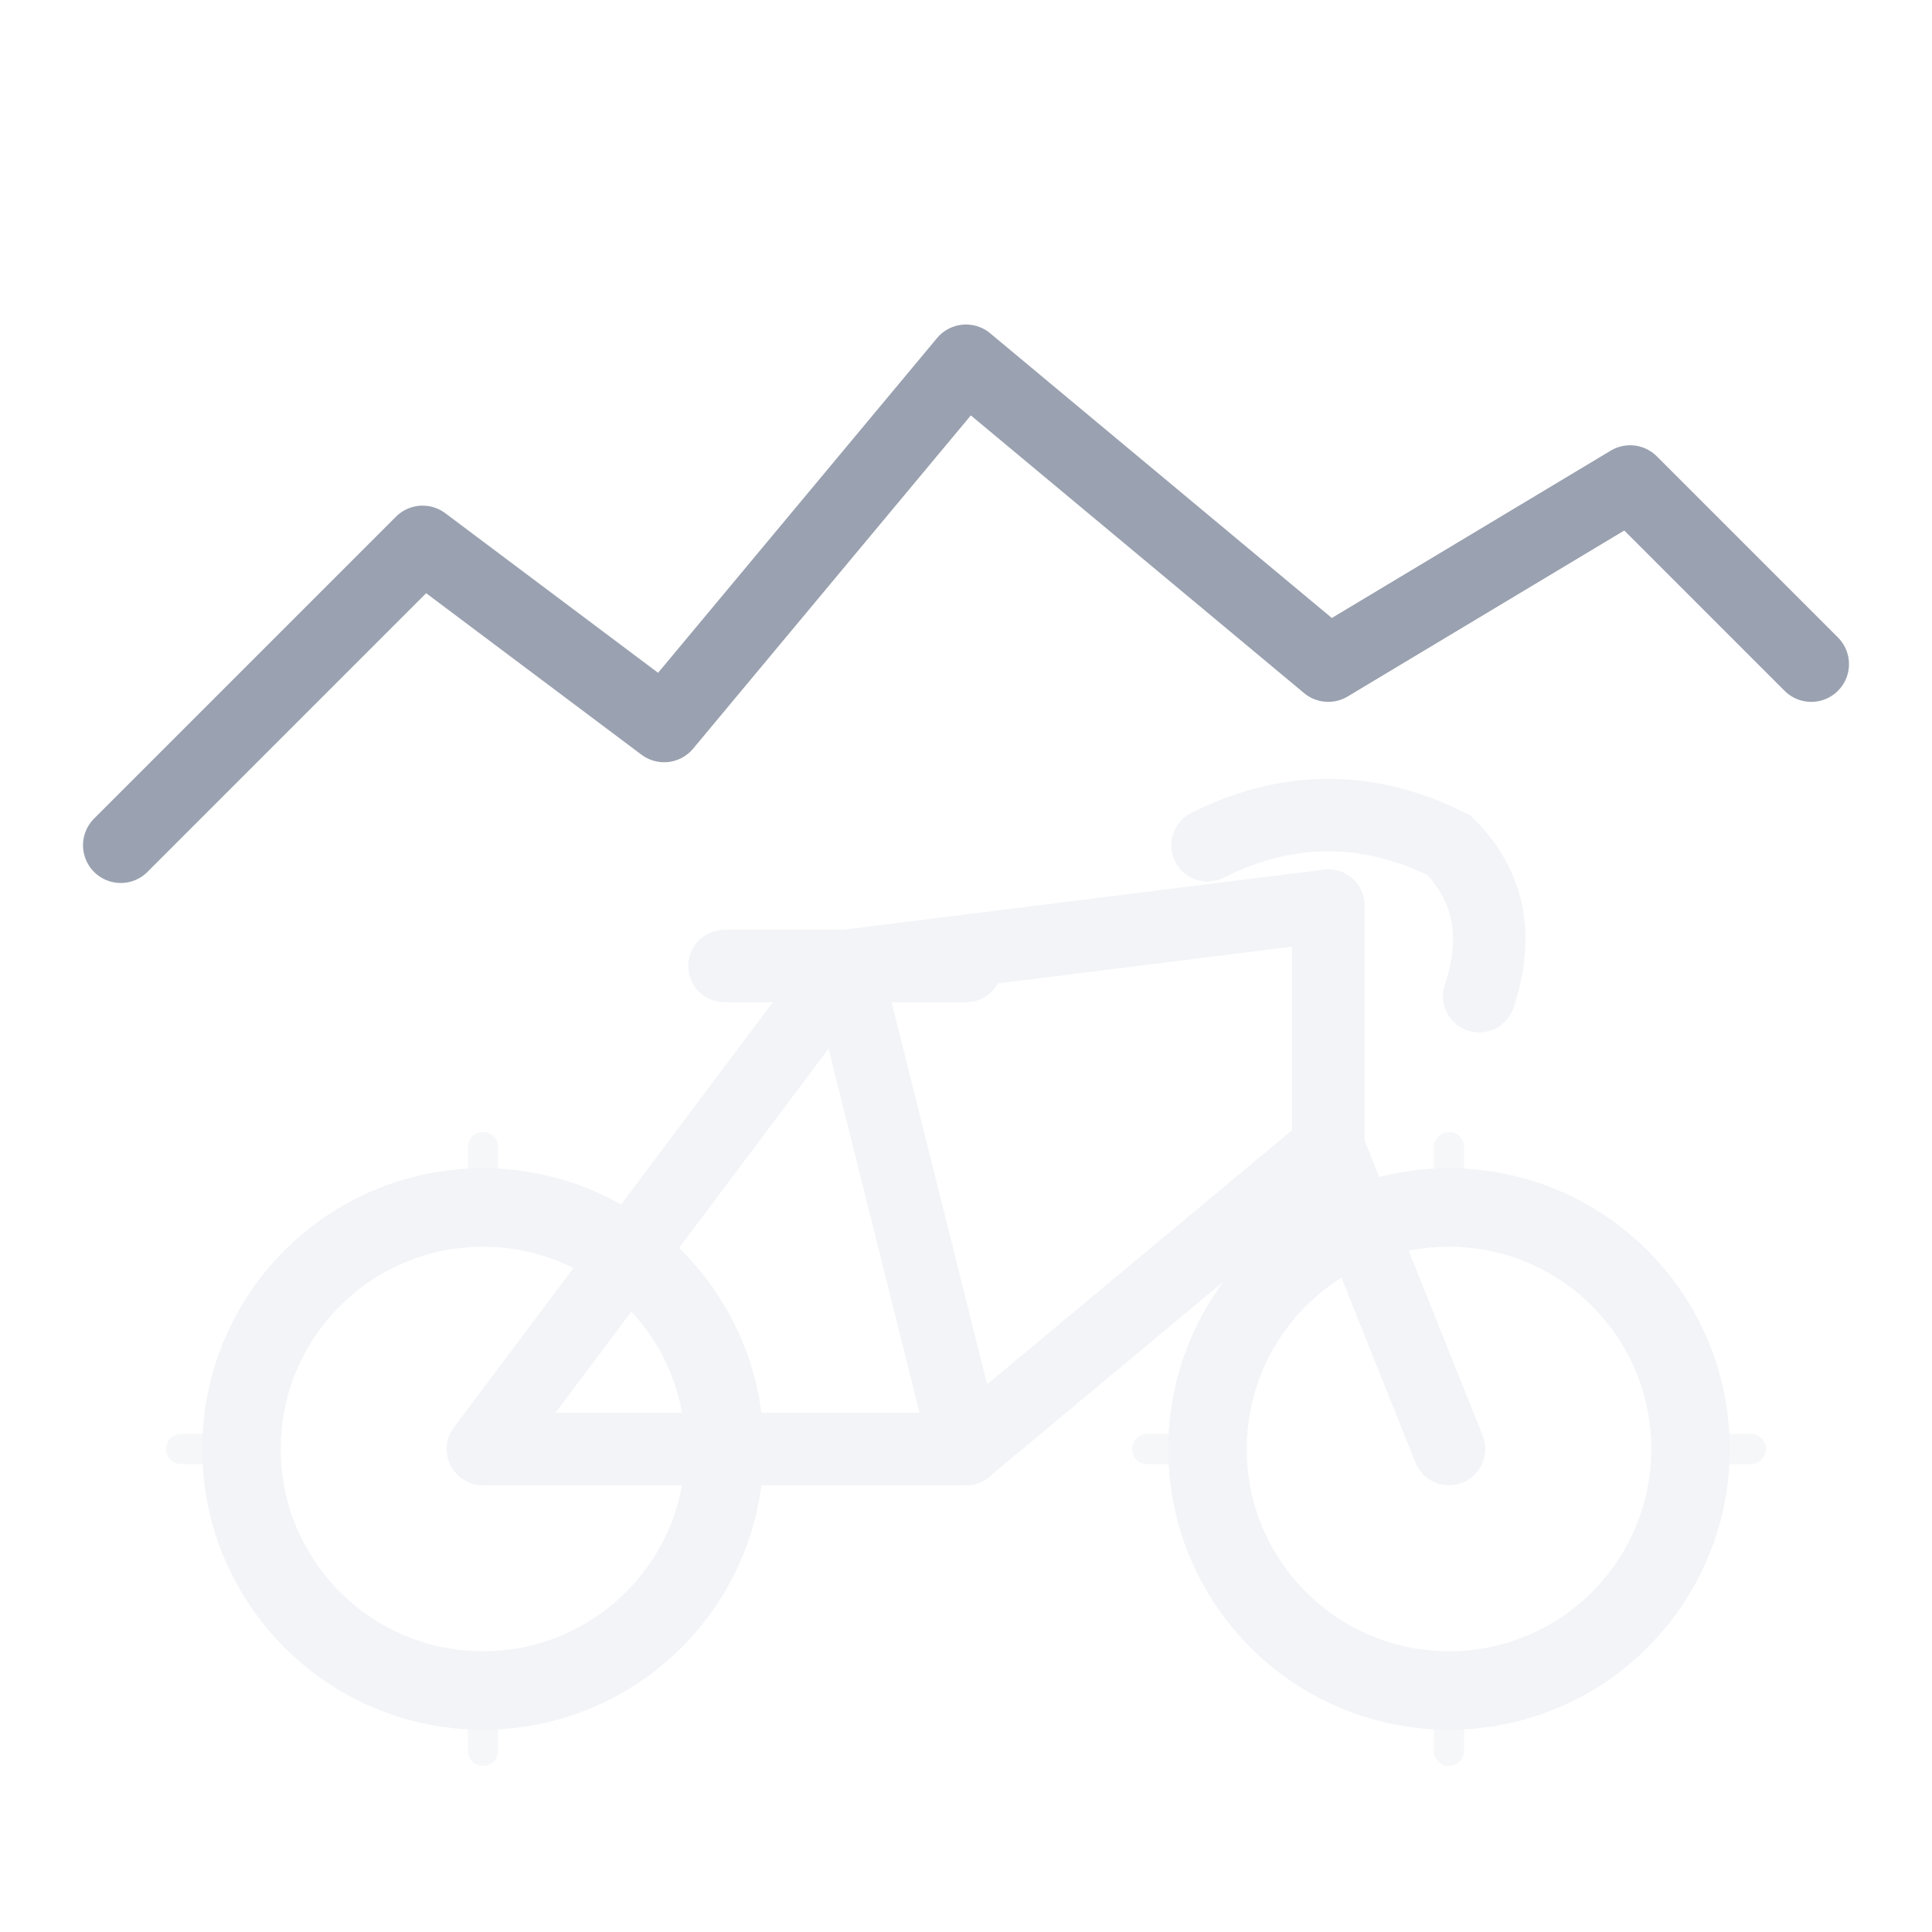
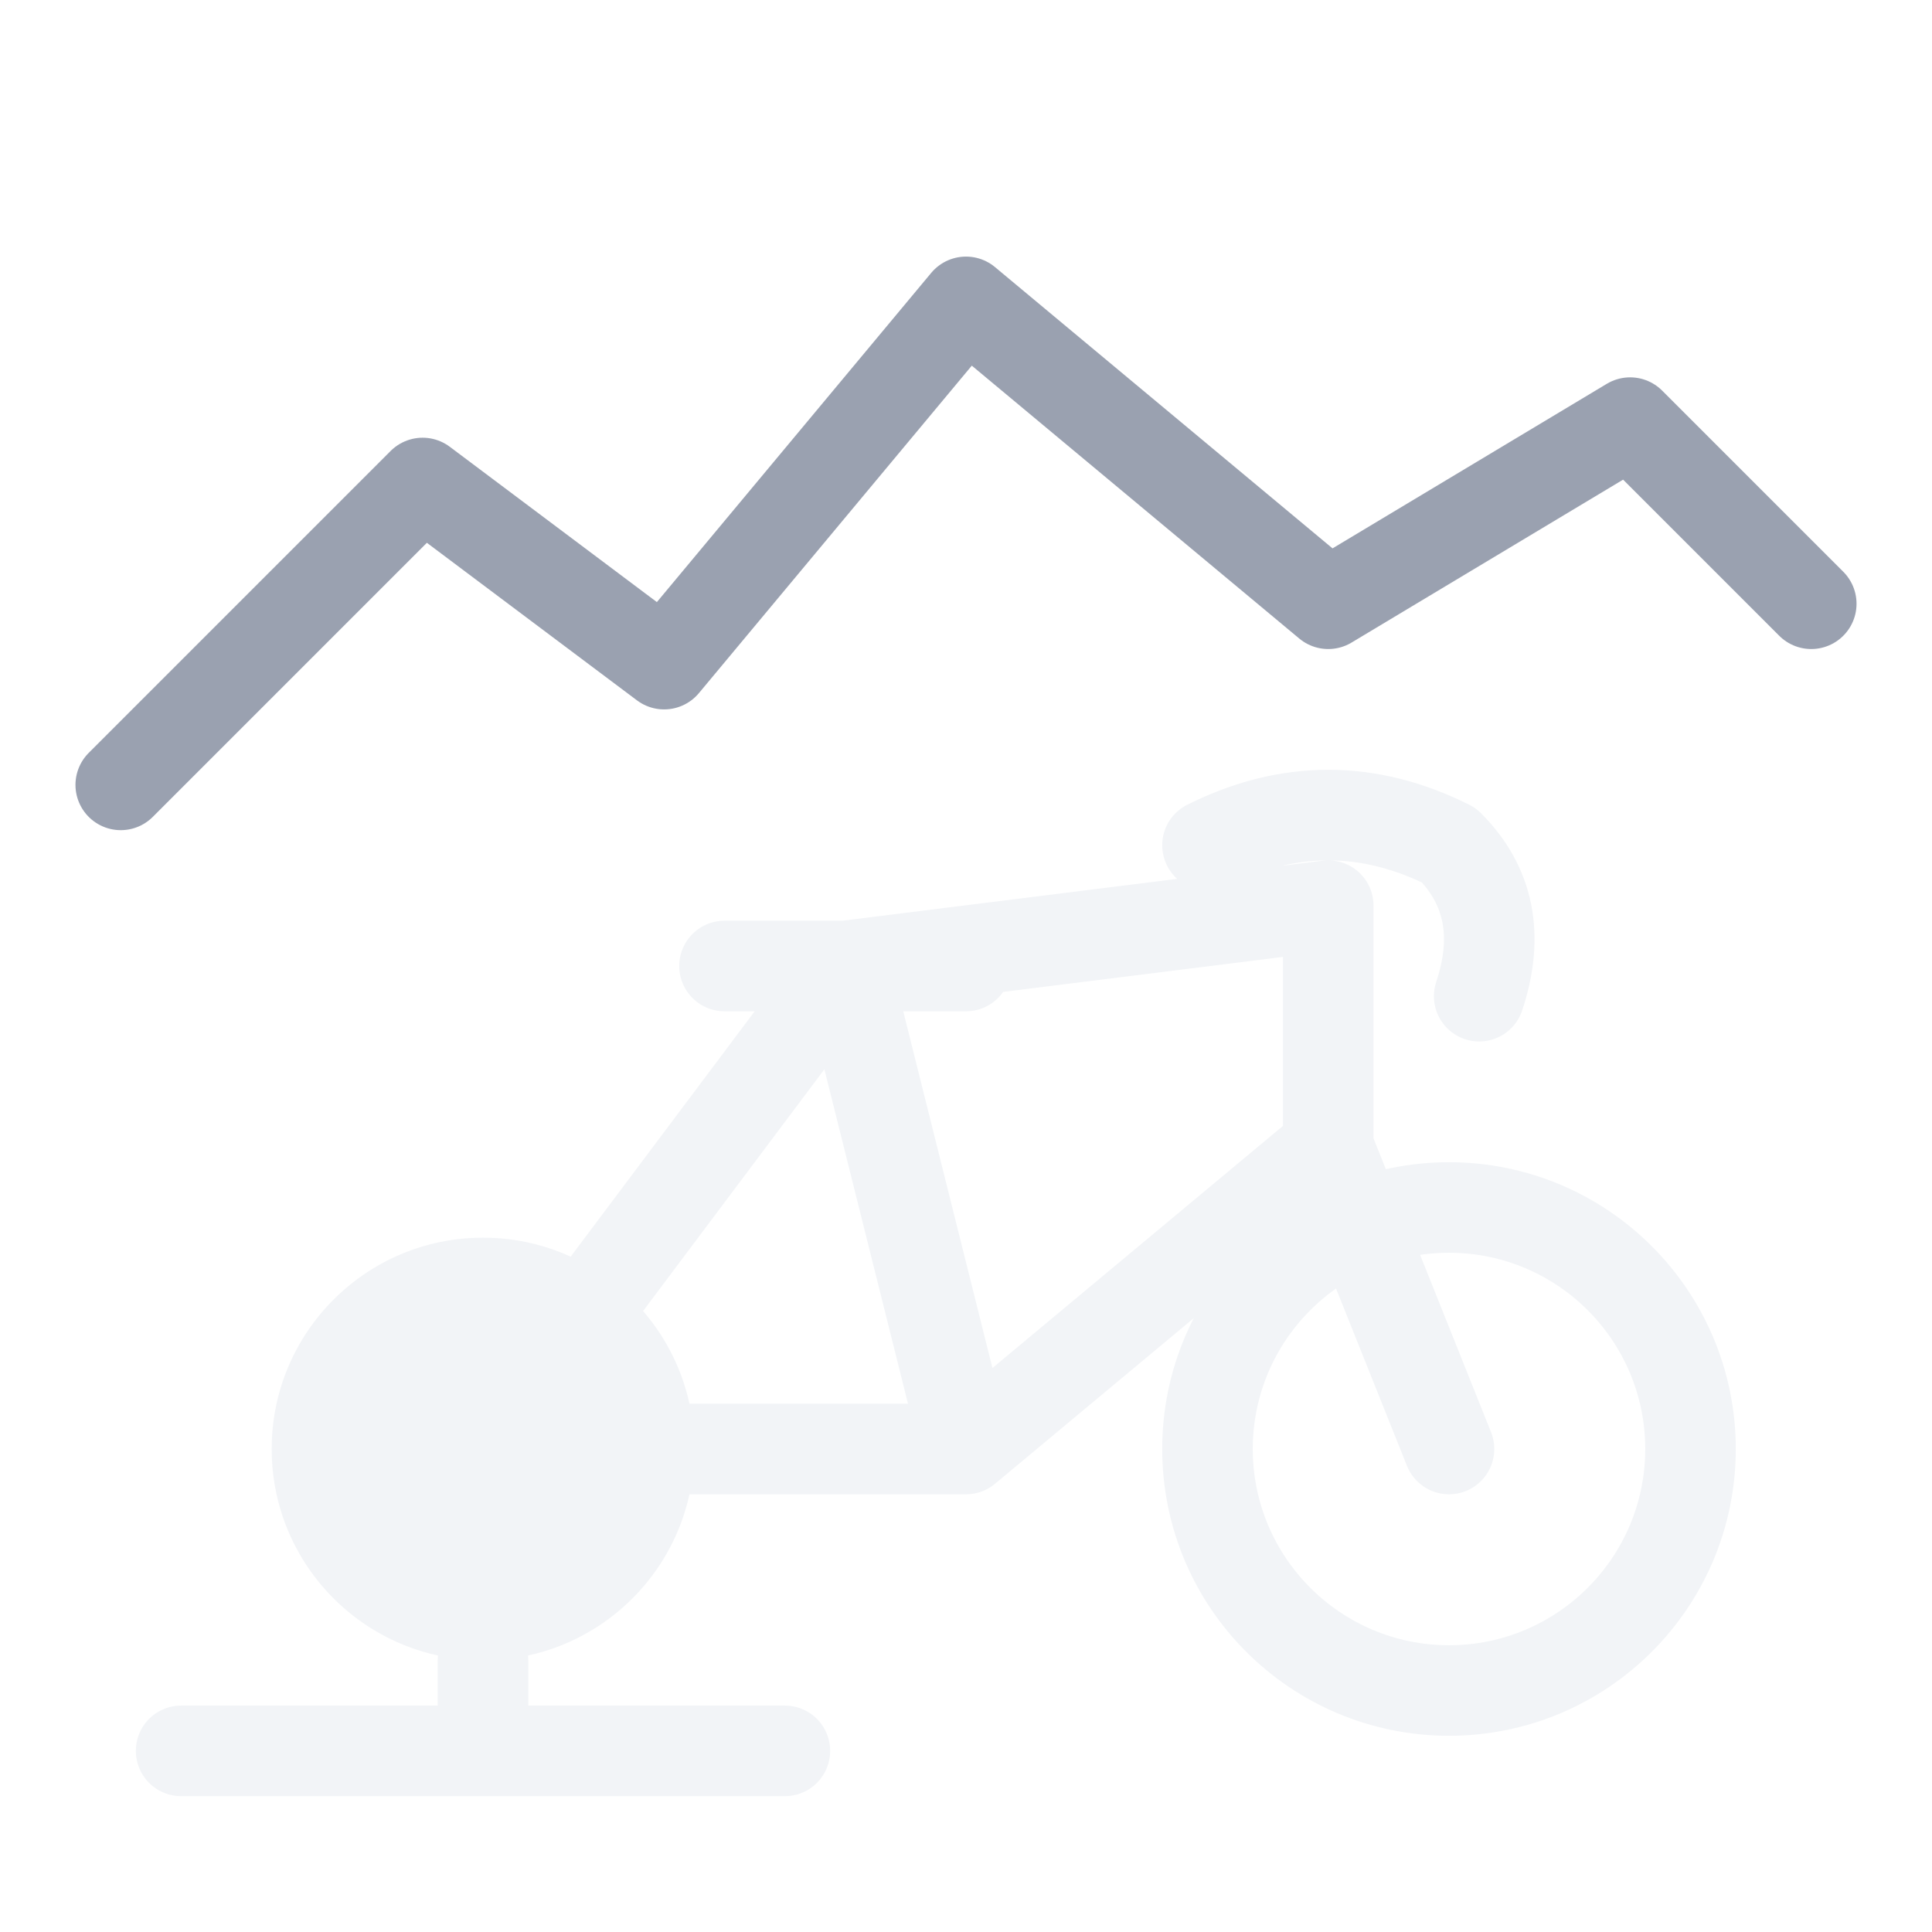
- <svg xmlns="http://www.w3.org/2000/svg" viewBox="0 0 64 64" fill="none">
-   <path d="M 4 28 L 14 18 L 22 24 L 32 12 L 44 22 L 54 16 L 60 22" stroke="#9AA1B0" stroke-width="2.5" stroke-linecap="round" stroke-linejoin="round" fill="none" />
-   <circle cx="16" cy="48" r="8" stroke="#F2F4F7" stroke-width="2.6" fill="none" />
-   <circle cx="48" cy="48" r="8" stroke="#F2F4F7" stroke-width="2.6" fill="none" />
-   <g stroke="#F2F4F7" stroke-width="1" stroke-linecap="round" opacity="0.7">
-     <line x1="16" y1="38" x2="16" y2="40" />
-     <line x1="16" y1="56" x2="16" y2="58" />
-     <line x1="6" y1="48" x2="8" y2="48" />
-     <line x1="24" y1="48" x2="26" y2="48" />
-     <line x1="48" y1="38" x2="48" y2="40" />
-     <line x1="48" y1="56" x2="48" y2="58" />
-     <line x1="38" y1="48" x2="40" y2="48" />
-     <line x1="56" y1="48" x2="58" y2="48" />
+ <svg xmlns="http://www.w3.org/2000/svg" viewBox="0 0 64 64" fill="none" stroke-width="3" stroke-linecap="round" stroke-linejoin="round">
+   <path d="M4 26 14 16 22 22 32 10 44 20 54 14 60 20" stroke="#9AA1B0" />
+   <g stroke="#F2F4F7">
+     <circle cx="48" cy="48" r="8" />
+     <path d="M32 48 28 32 44 30 44 38 48 48 M32 48 44 38 M32 48 16 48 28 32 M24 32 32 32 M40 28 Q44 26 48 28 Q50 30 49 33" />
+     <circle cx="16" cy="48" r="7" fill="#F2F4F7" stroke="none" />
+     <path d="M16 55 16 58 M6 58 26 58" />
  </g>
-   <g stroke="#F2F4F7" stroke-width="2.4" stroke-linecap="round" stroke-linejoin="round" fill="none">
-     <line x1="32" y1="48" x2="28" y2="32" />
-     <line x1="28" y1="32" x2="44" y2="30" />
-     <line x1="32" y1="48" x2="44" y2="38" />
-     <line x1="32" y1="48" x2="16" y2="48" />
-     <line x1="16" y1="48" x2="28" y2="32" />
-     <line x1="44" y1="30" x2="44" y2="38" />
-     <line x1="44" y1="38" x2="48" y2="48" />
-   </g>
-   <path d="M 40 28 Q 44 26 48 28 Q 50 30 49 33" stroke="#F2F4F7" stroke-width="2.4" stroke-linecap="round" fill="none" />
-   <line x1="24" y1="32" x2="32" y2="32" stroke="#F2F4F7" stroke-width="2.4" stroke-linecap="round" />
</svg>
